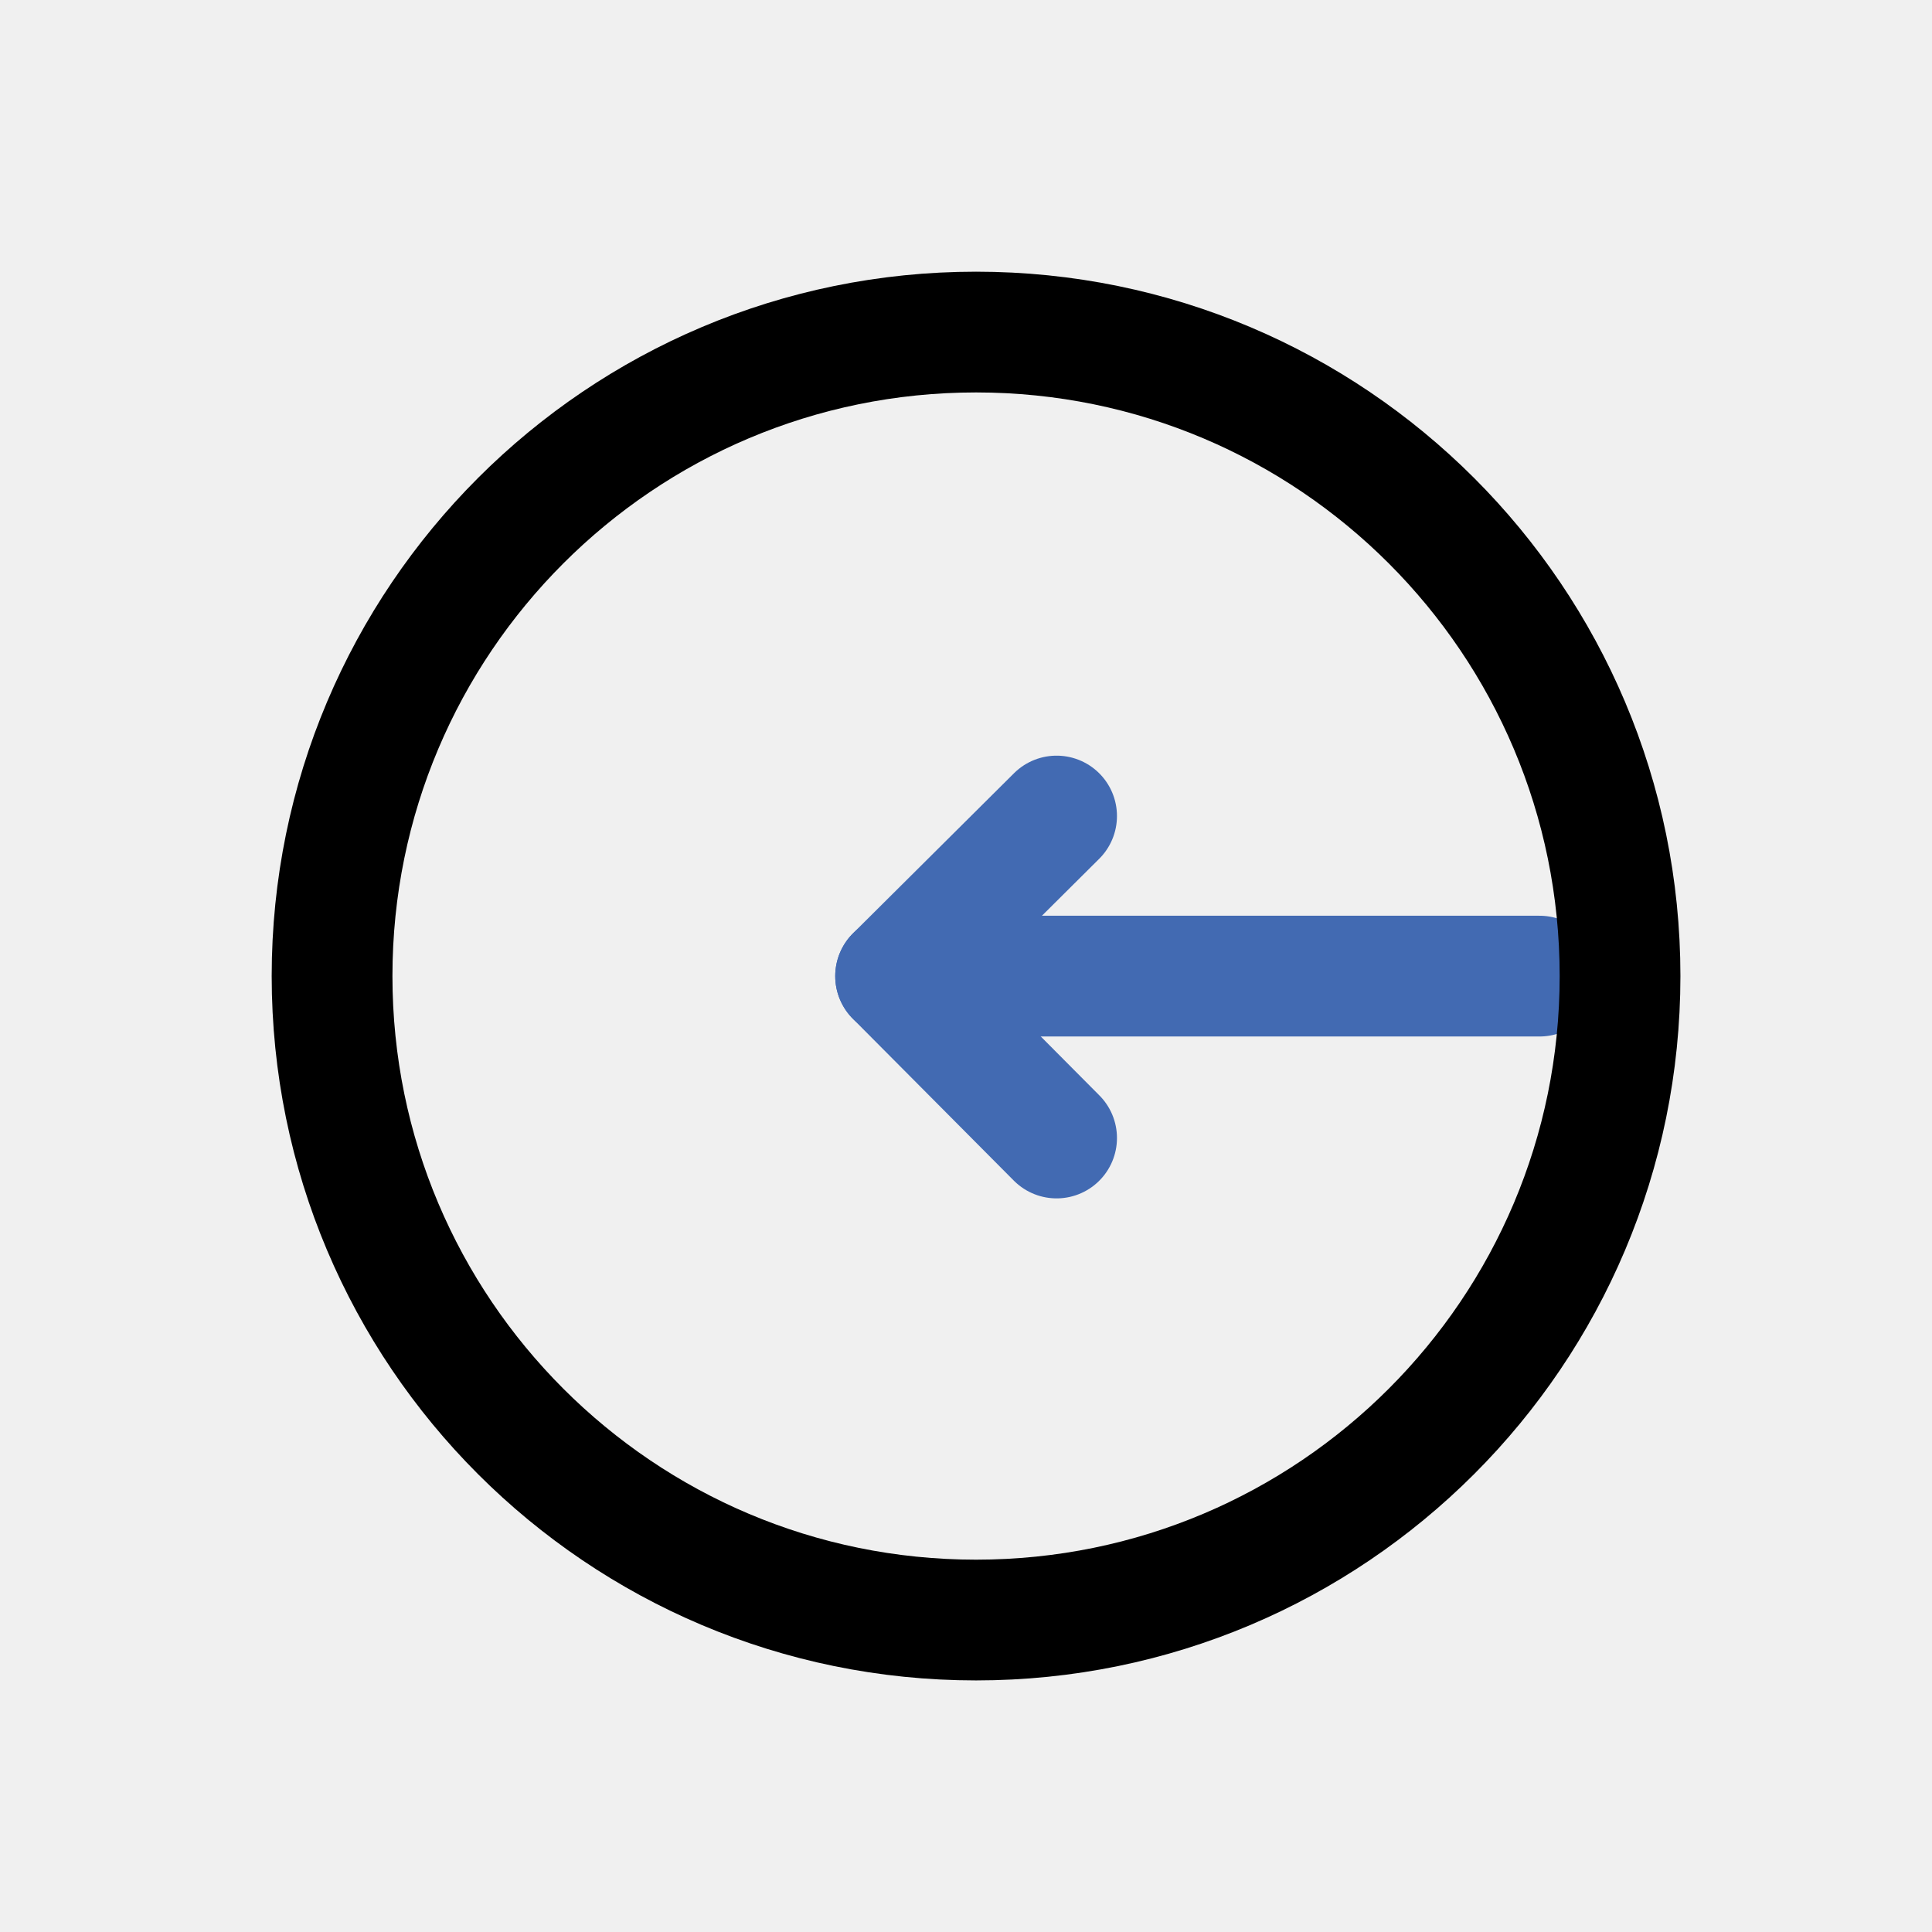
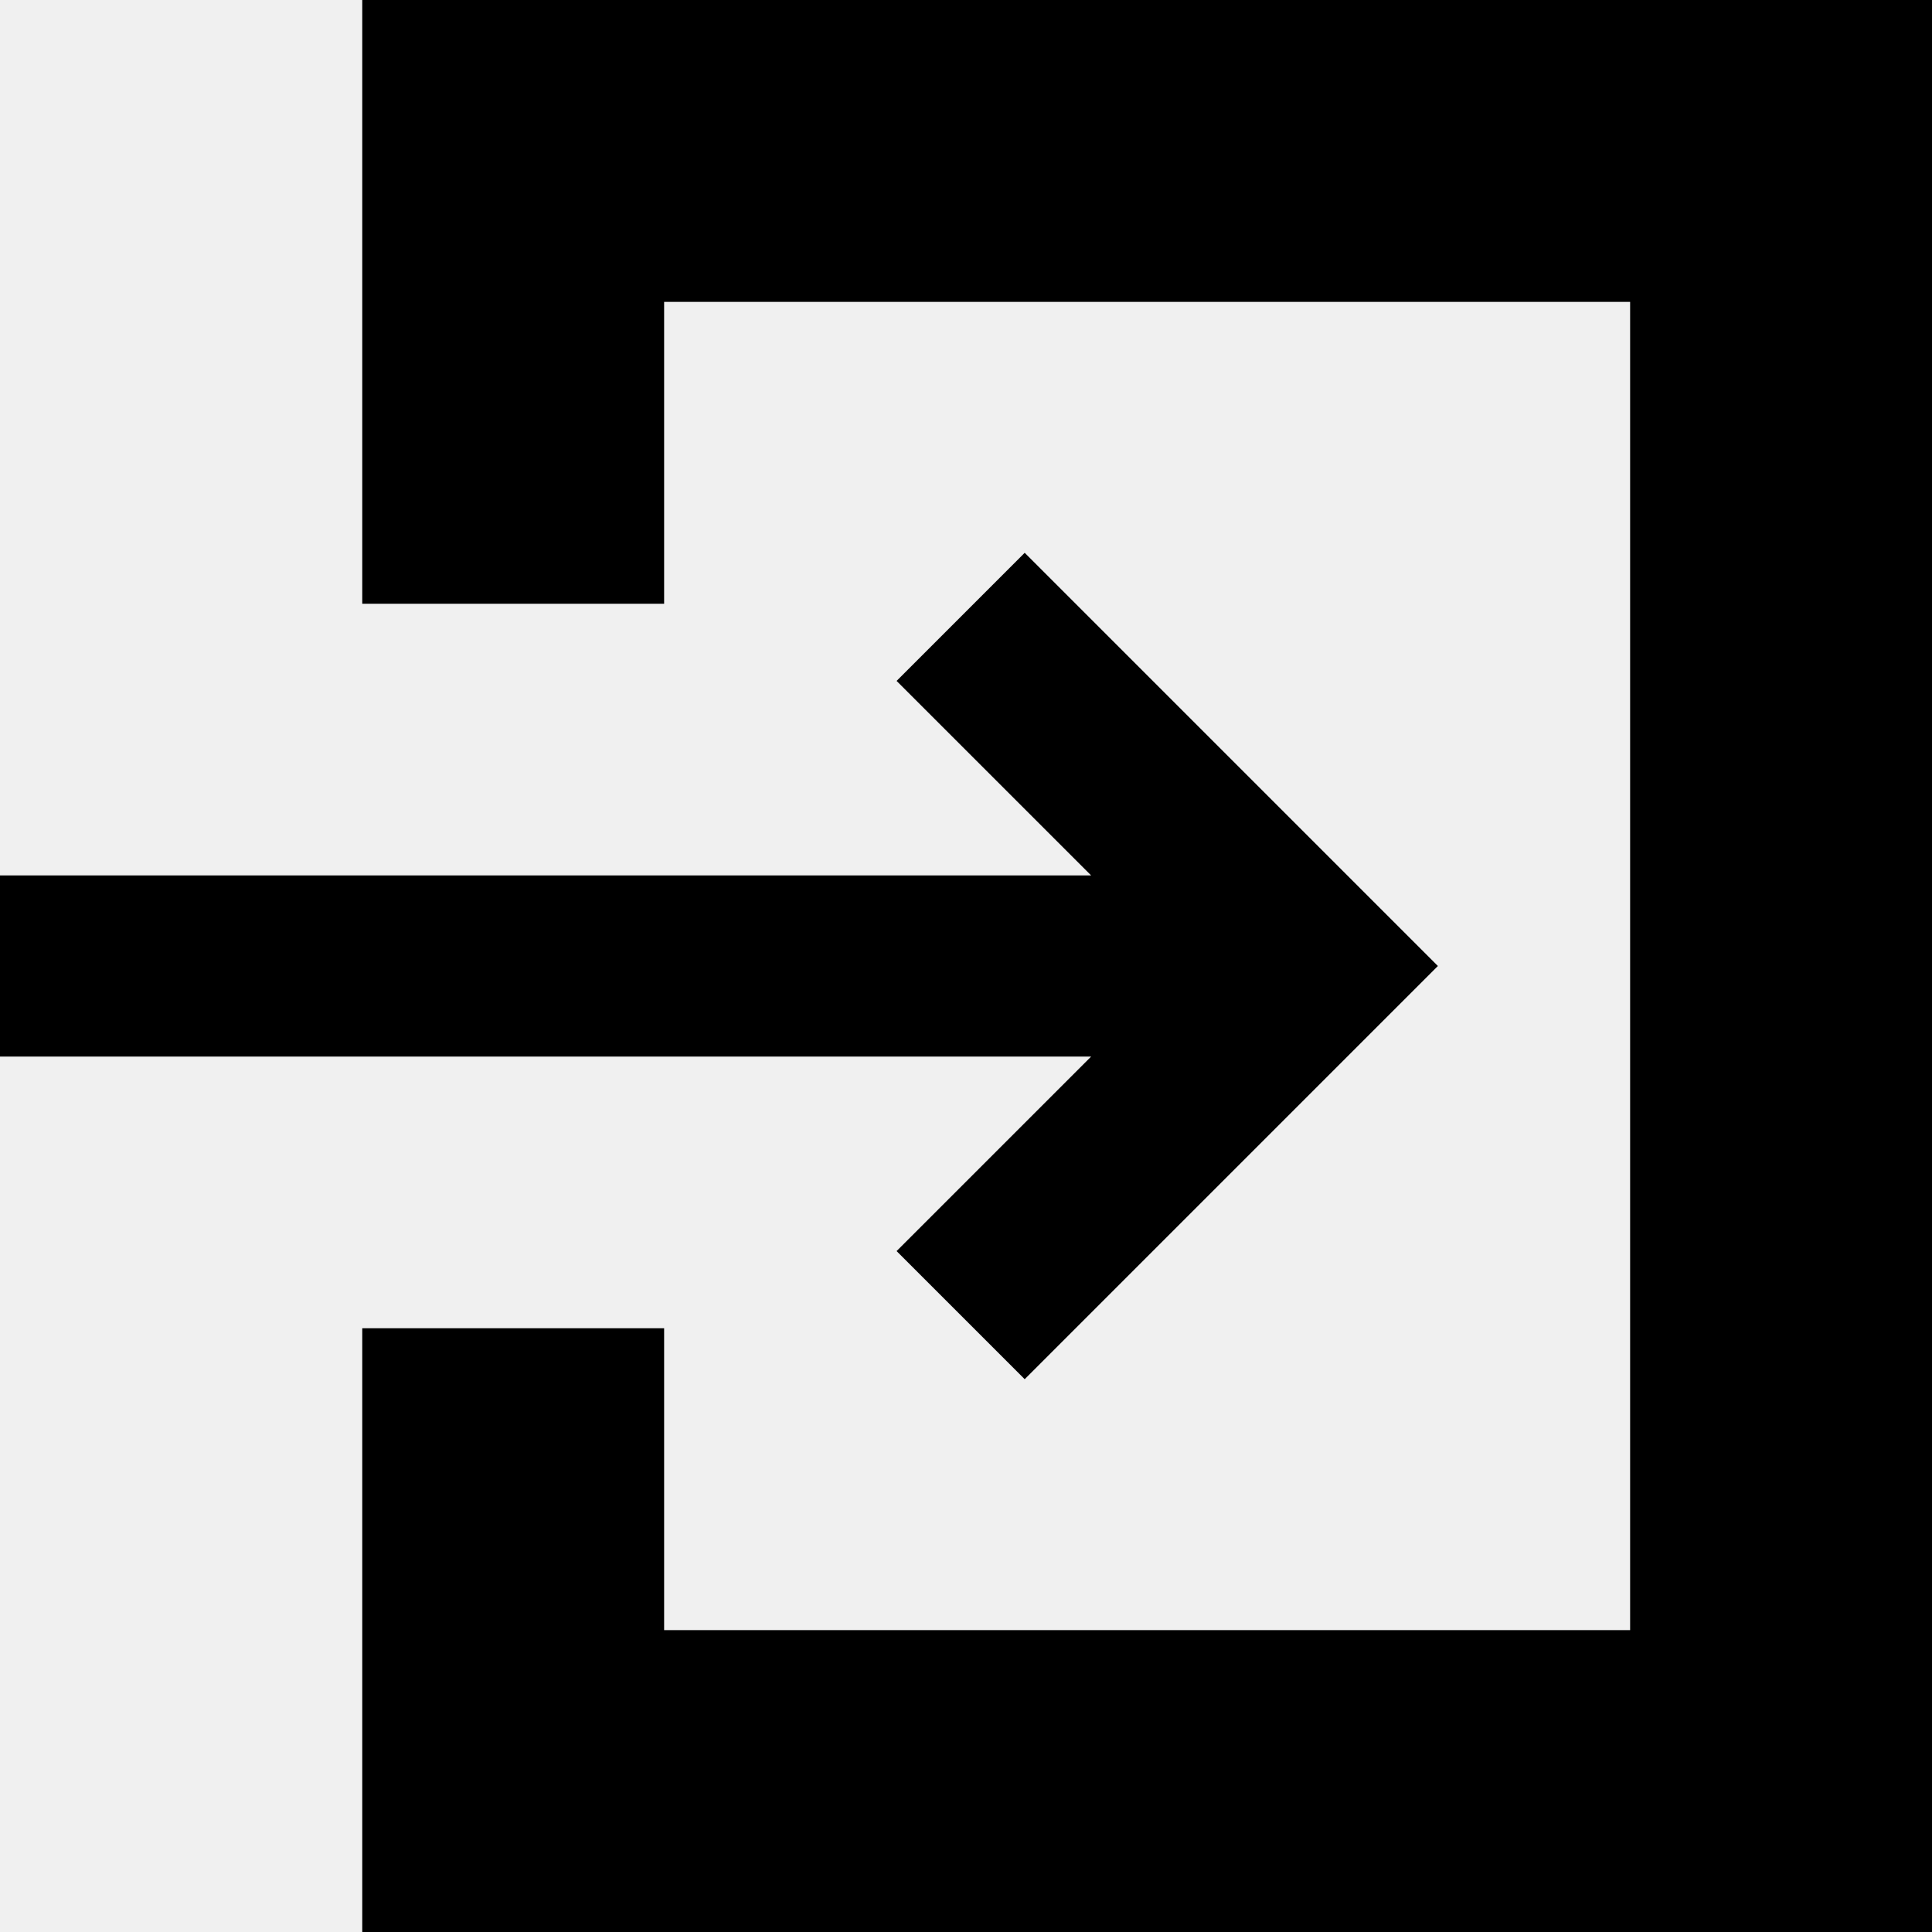
- <svg xmlns="http://www.w3.org/2000/svg" width="800px" height="800px" viewBox="0 0 64 64" fill="none">
-   <g clip-path="url(#clip0_14_1760)">
-     <path d="M35.001 27.032L29.668 32.335L35.001 37.698" stroke="#426AB2" stroke-width="4" stroke-linecap="round" stroke-linejoin="round" />
-     <path d="M29.668 32.335H51" stroke="#426AB2" stroke-width="4" stroke-linecap="round" stroke-linejoin="round" />
-     <path d="M32.333 53.666C44.115 53.666 53.666 44.115 53.666 32.333C53.666 20.551 44.115 11 32.333 11C20.551 11 11 20.551 11 32.333C11 44.115 20.551 53.666 32.333 53.666Z" stroke="#000000" stroke-width="4" stroke-linecap="round" stroke-linejoin="round" />
+ <svg xmlns="http://www.w3.org/2000/svg" height="800px" width="800px" version="1.1" id="_x32_" viewBox="0 0 512 512" xml:space="preserve">
+   <style type="text/css">
+ 	.st0{fill:#000000;}
+ </style>
+   <g>
+     <polygon class="st0" points="237.609,331.547 271.555,365.5 347.11,289.946 381.054,256 347.11,222.054 271.555,146.5    237.609,180.453 289.164,232 0,232 0,280 289.164,280  " />
+     <polygon class="st0" points="464,0 416,0 192,0 144,0 96,0 96,48 96,80 96,160 144,160 176,160 176,80 432,80 432,432 176,432    176,352 144,352 96,352 96,432 96,464 96,512 144,512 192,512 416,512 464,512 512,512 512,464 512,416 512,96 512,48 512,0  " />
  </g>
-   <defs>
-     <clipPath id="clip0_14_1760">
-       <rect width="46.666" height="46.666" fill="white" transform="translate(9 9)" />
-     </clipPath>
-   </defs>
</svg>
